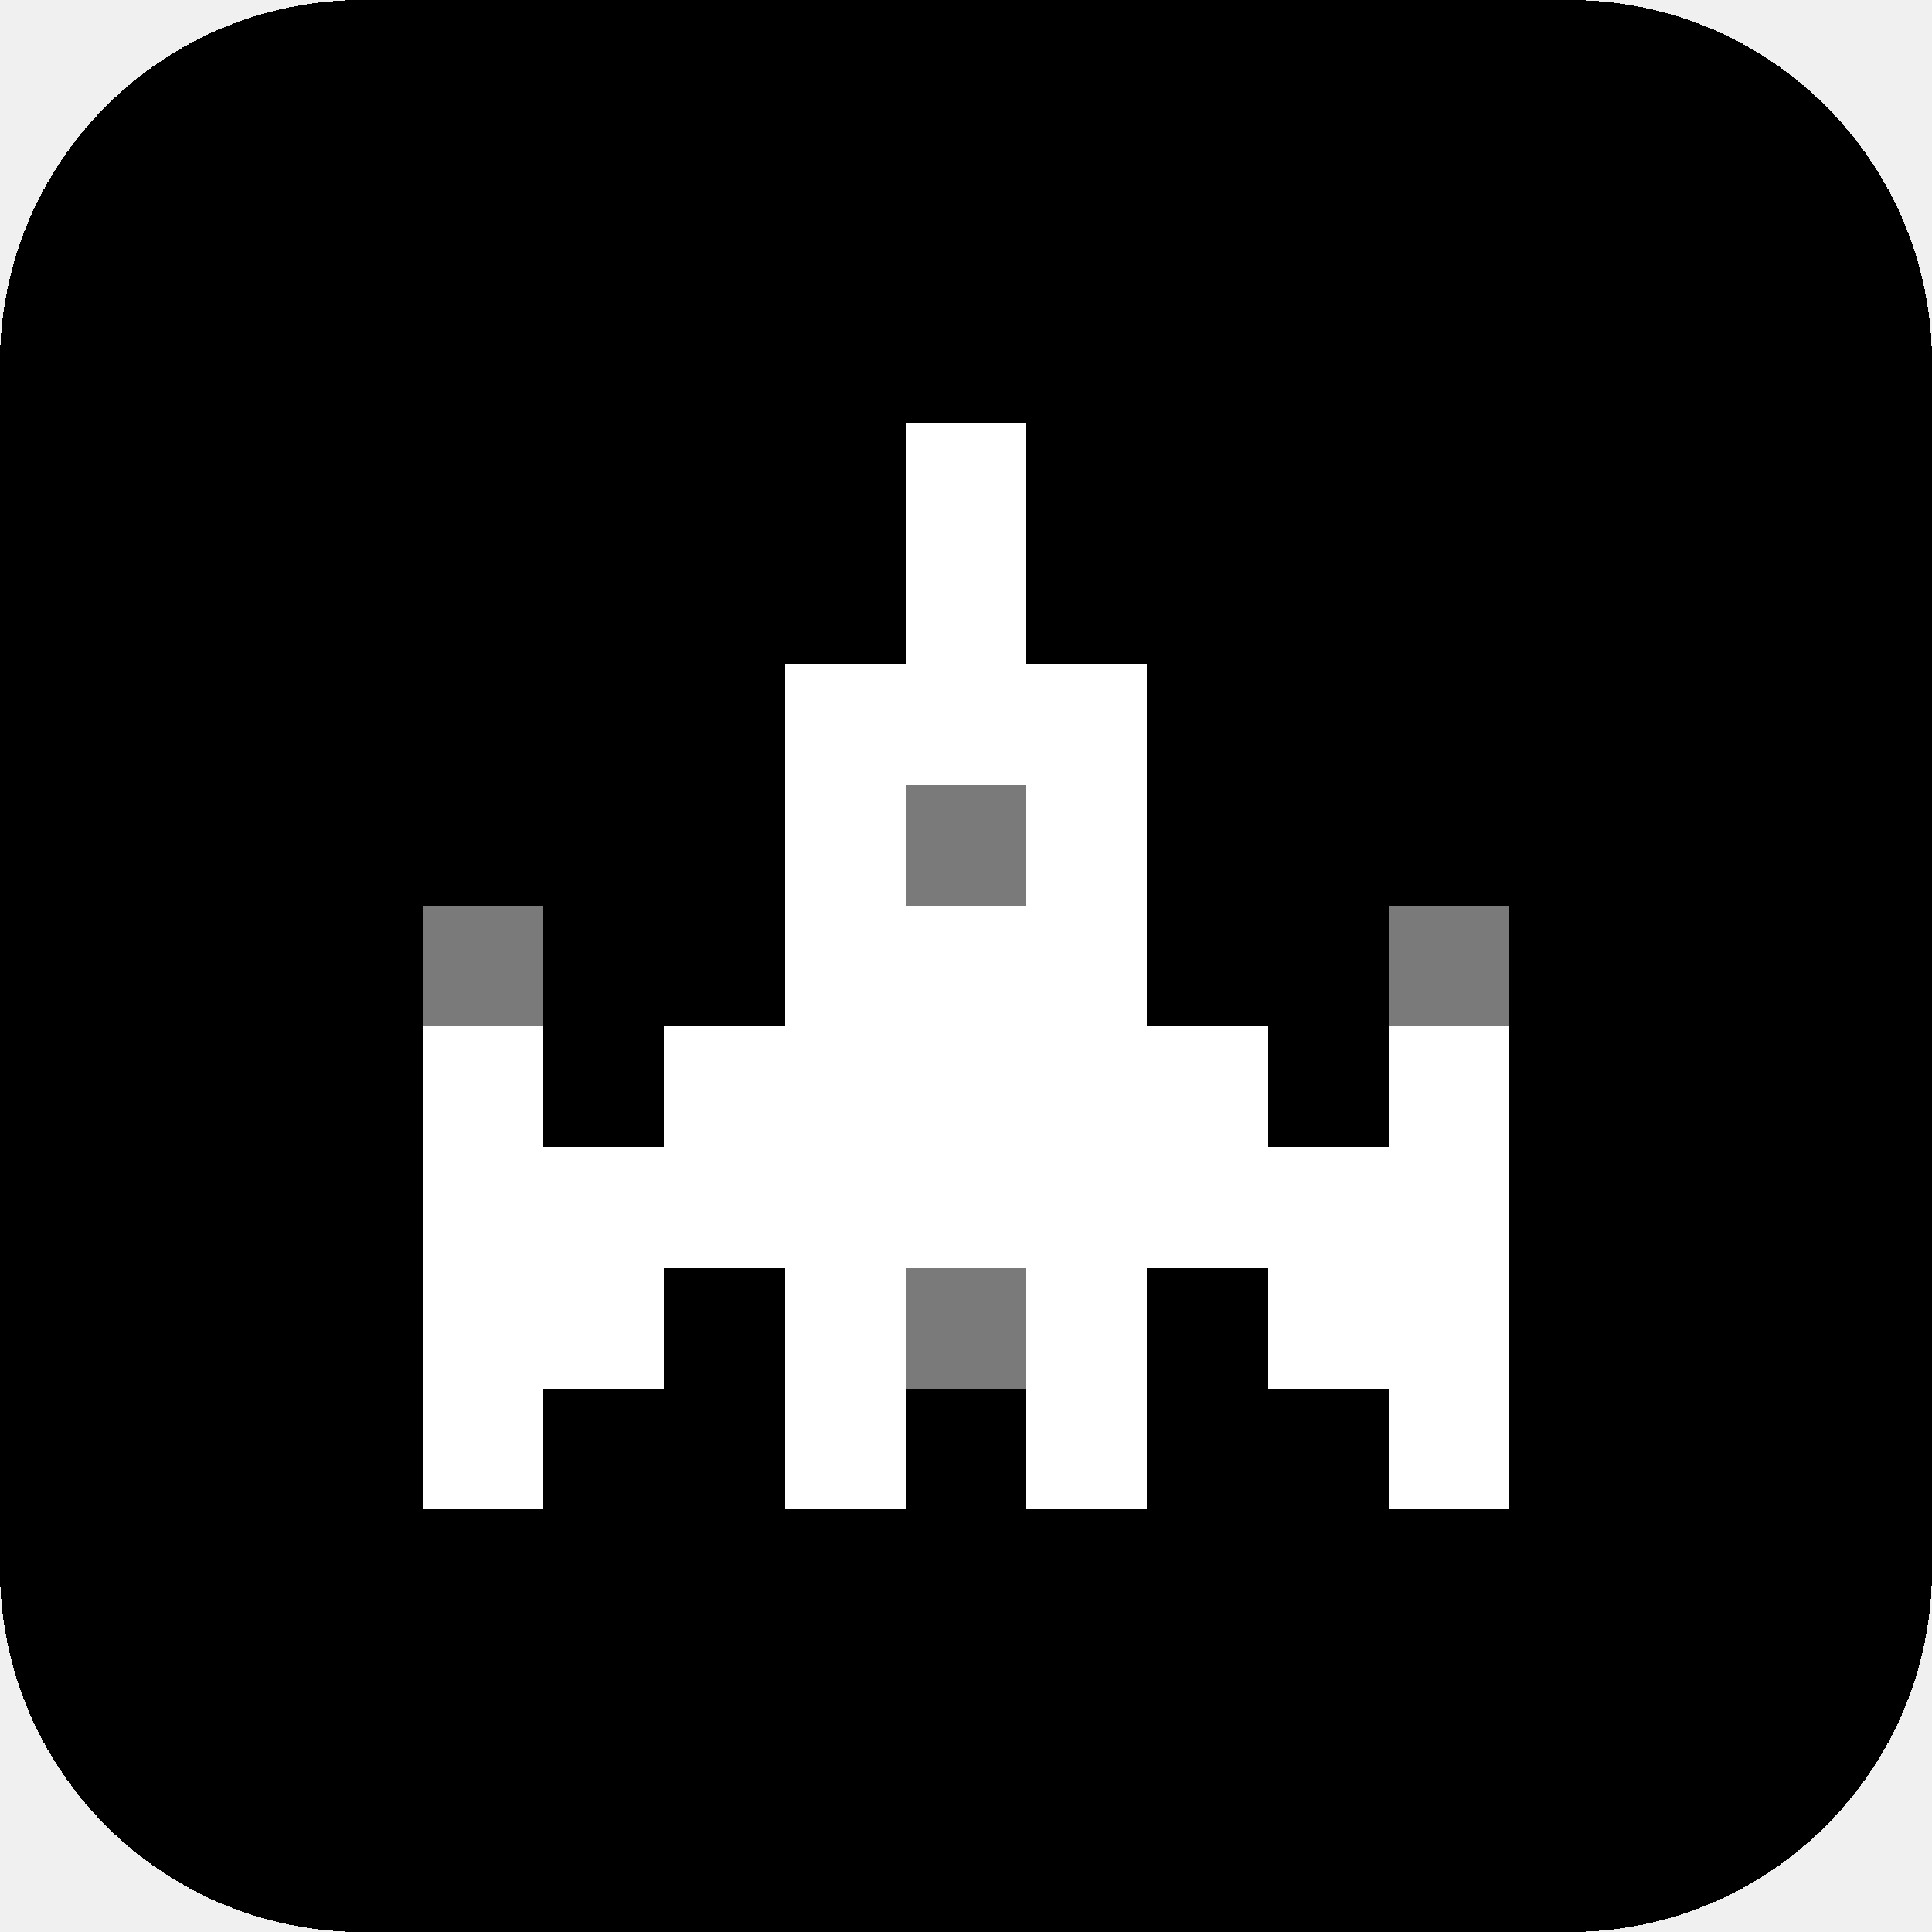
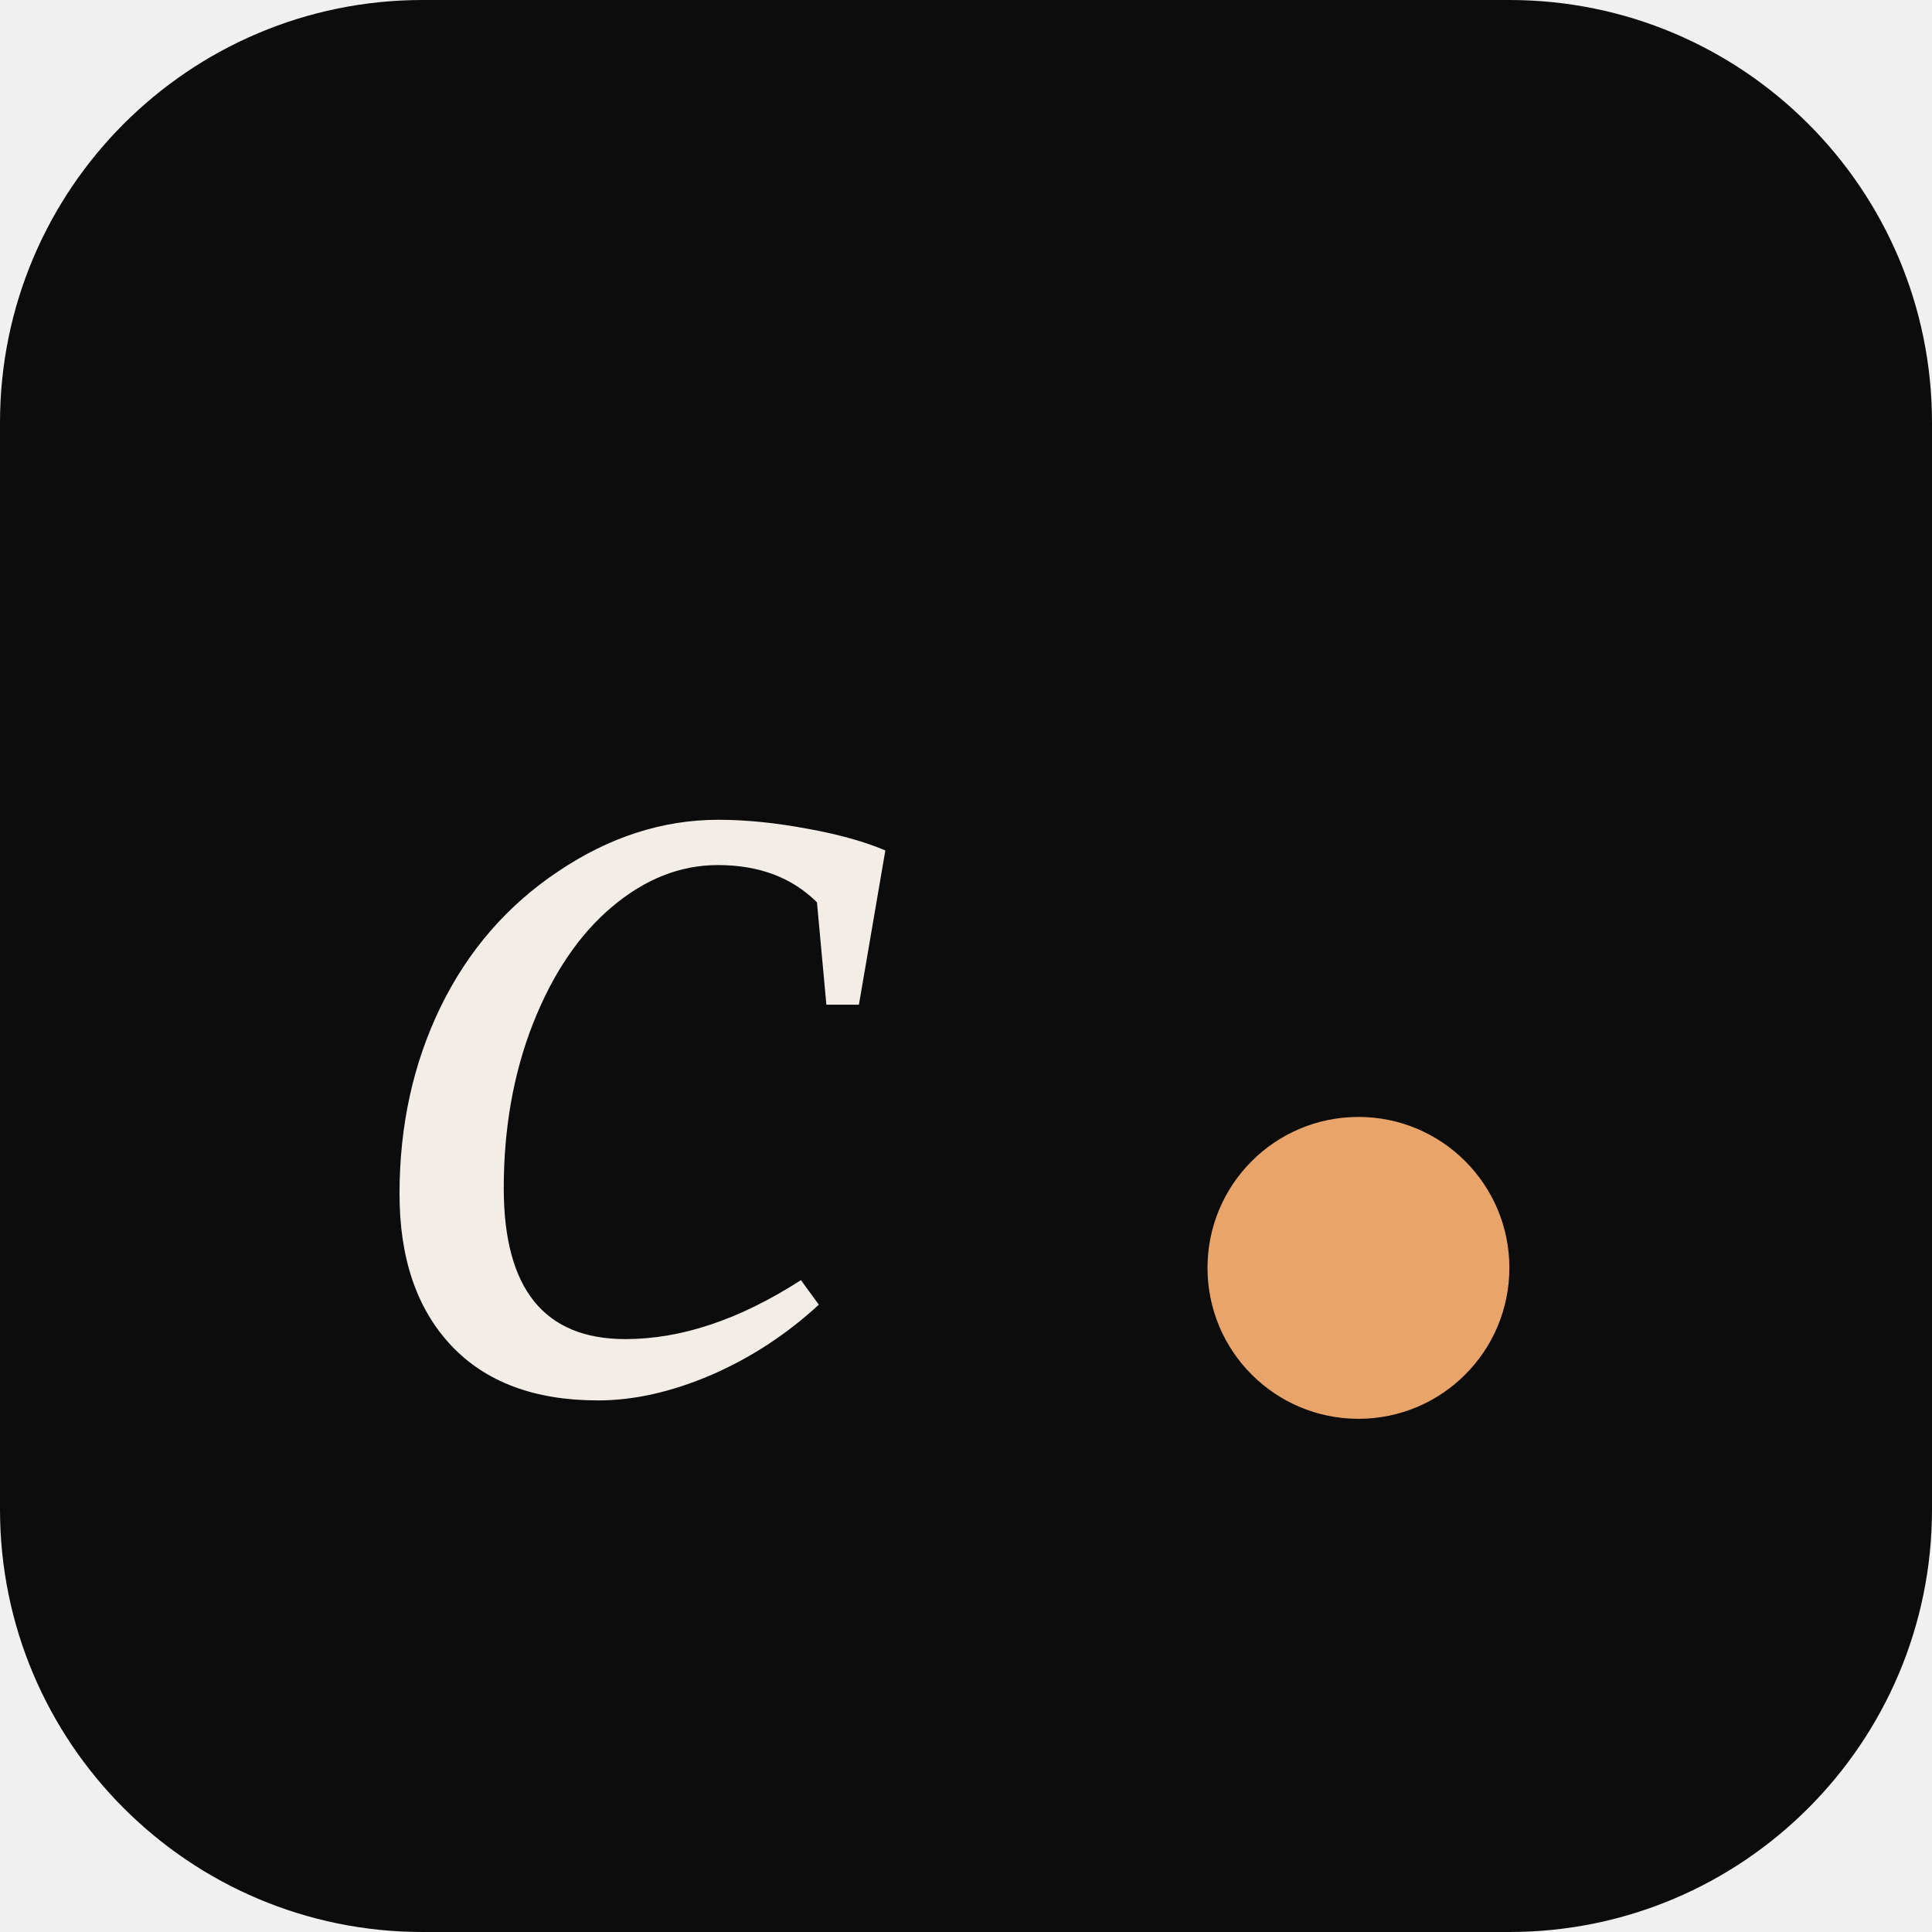
- <svg xmlns="http://www.w3.org/2000/svg" viewBox="0 0 16 16" shape-rendering="crispEdges">
-   <rect width="16" height="16" rx="3" fill="#000" />
-   <rect x="7.5" y="3.5" width="1" height="1" fill="#fff" />
-   <rect x="7.5" y="4.5" width="1" height="1" fill="#fff" />
-   <rect x="6.5" y="5.5" width="1" height="1" fill="#fff" />
-   <rect x="7.5" y="5.5" width="1" height="1" fill="#fff" />
-   <rect x="8.5" y="5.5" width="1" height="1" fill="#fff" />
-   <rect x="6.5" y="6.5" width="1" height="1" fill="#fff" />
-   <rect x="7.5" y="6.5" width="1" height="1" fill="#7a7a7a" />
-   <rect x="8.5" y="6.5" width="1" height="1" fill="#fff" />
-   <rect x="3.5" y="7.5" width="1" height="1" fill="#7a7a7a" />
-   <rect x="6.5" y="7.5" width="1" height="1" fill="#fff" />
-   <rect x="7.5" y="7.5" width="1" height="1" fill="#fff" />
-   <rect x="8.5" y="7.5" width="1" height="1" fill="#fff" />
-   <rect x="11.5" y="7.5" width="1" height="1" fill="#7a7a7a" />
-   <rect x="3.5" y="8.5" width="1" height="1" fill="#fff" />
-   <rect x="5.5" y="8.5" width="1" height="1" fill="#fff" />
-   <rect x="6.5" y="8.5" width="1" height="1" fill="#fff" />
-   <rect x="7.5" y="8.5" width="1" height="1" fill="#fff" />
-   <rect x="8.5" y="8.5" width="1" height="1" fill="#fff" />
-   <rect x="9.5" y="8.5" width="1" height="1" fill="#fff" />
-   <rect x="11.5" y="8.5" width="1" height="1" fill="#fff" />
-   <rect x="3.5" y="9.5" width="1" height="1" fill="#fff" />
-   <rect x="4.5" y="9.5" width="1" height="1" fill="#fff" />
-   <rect x="5.5" y="9.5" width="1" height="1" fill="#fff" />
-   <rect x="6.5" y="9.5" width="1" height="1" fill="#fff" />
-   <rect x="7.5" y="9.5" width="1" height="1" fill="#fff" />
-   <rect x="8.5" y="9.5" width="1" height="1" fill="#fff" />
-   <rect x="9.5" y="9.5" width="1" height="1" fill="#fff" />
-   <rect x="10.5" y="9.5" width="1" height="1" fill="#fff" />
-   <rect x="11.5" y="9.5" width="1" height="1" fill="#fff" />
-   <rect x="3.5" y="10.5" width="1" height="1" fill="#fff" />
-   <rect x="4.5" y="10.5" width="1" height="1" fill="#fff" />
-   <rect x="6.5" y="10.5" width="1" height="1" fill="#fff" />
-   <rect x="7.5" y="10.5" width="1" height="1" fill="#7a7a7a" />
-   <rect x="8.5" y="10.5" width="1" height="1" fill="#fff" />
-   <rect x="10.5" y="10.5" width="1" height="1" fill="#fff" />
-   <rect x="11.5" y="10.5" width="1" height="1" fill="#fff" />
-   <rect x="3.5" y="11.5" width="1" height="1" fill="#fff" />
-   <rect x="6.5" y="11.5" width="1" height="1" fill="#fff" />
-   <rect x="8.5" y="11.5" width="1" height="1" fill="#fff" />
-   <rect x="11.5" y="11.5" width="1" height="1" fill="#fff" />
+ <svg xmlns="http://www.w3.org/2000/svg" viewBox="0 0 64 64">
+   <rect width="64" height="64" rx="14" fill="#0c0c0d" />
+   <text x="12" y="46" font-family="Georgia, 'Times New Roman', serif" font-size="40" font-style="italic" fill="#f2ede6">c</text>
+   <circle cx="45" cy="42" r="5" fill="#e9a46a" />
</svg>
